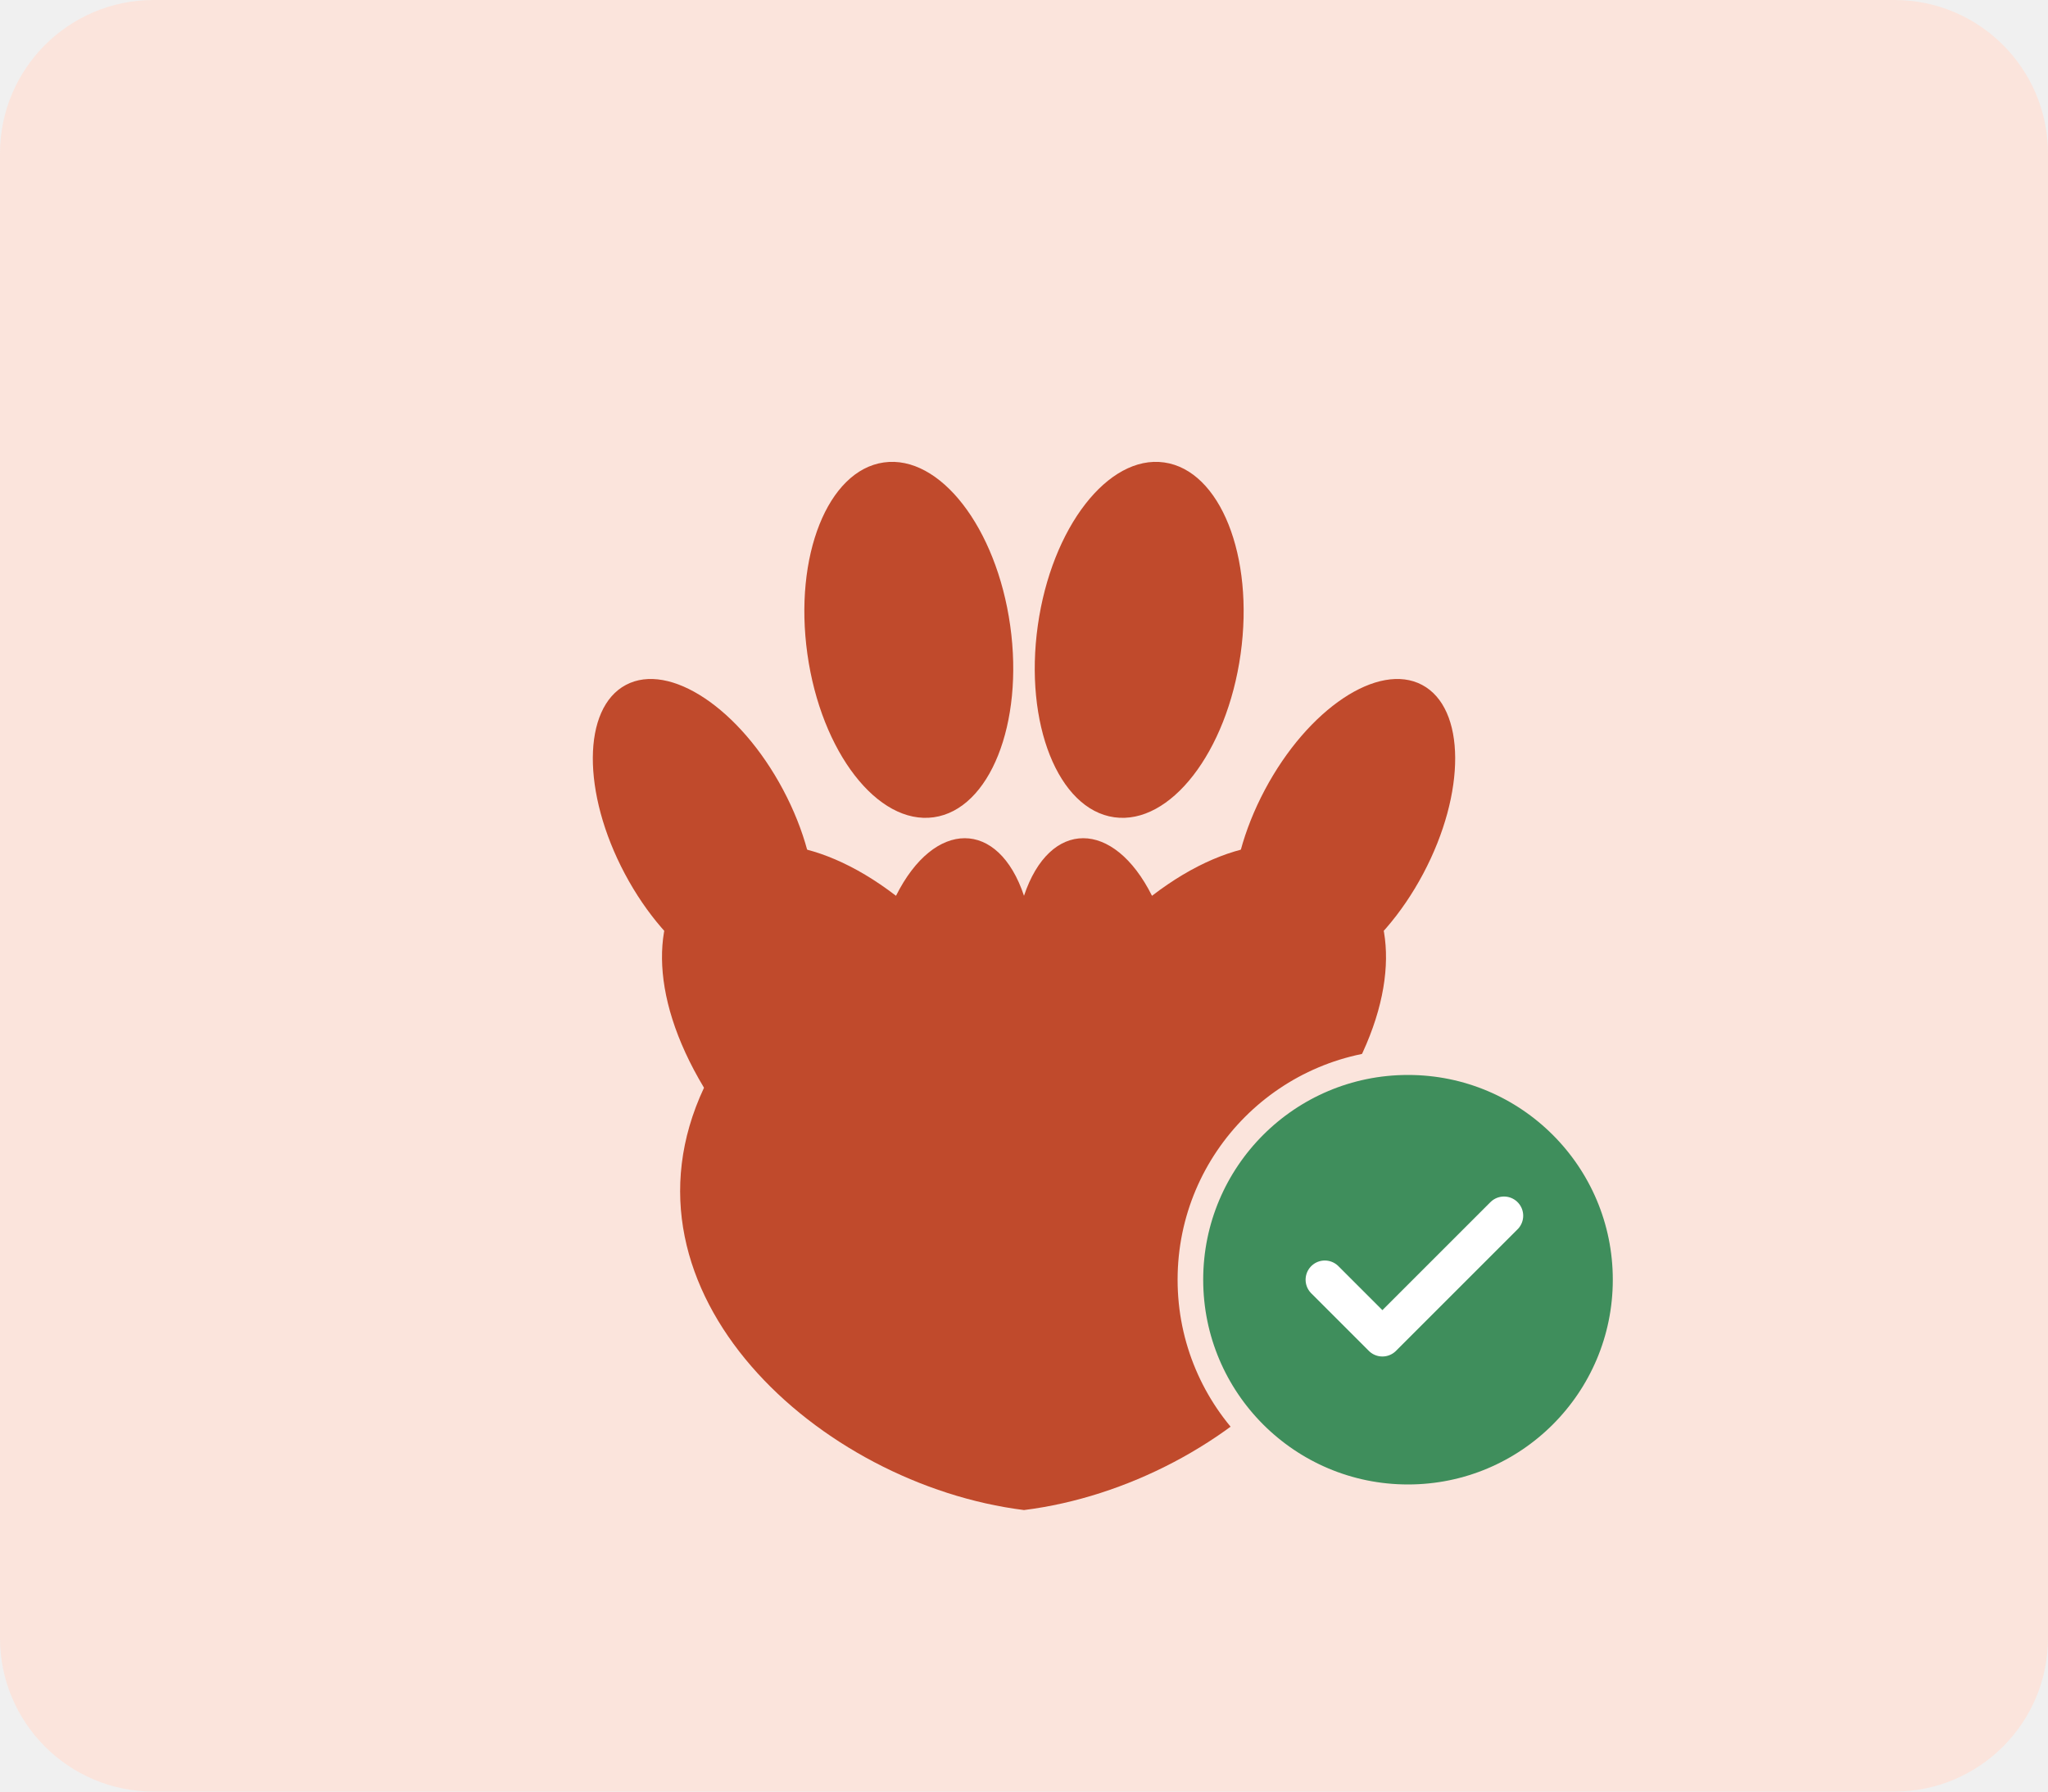
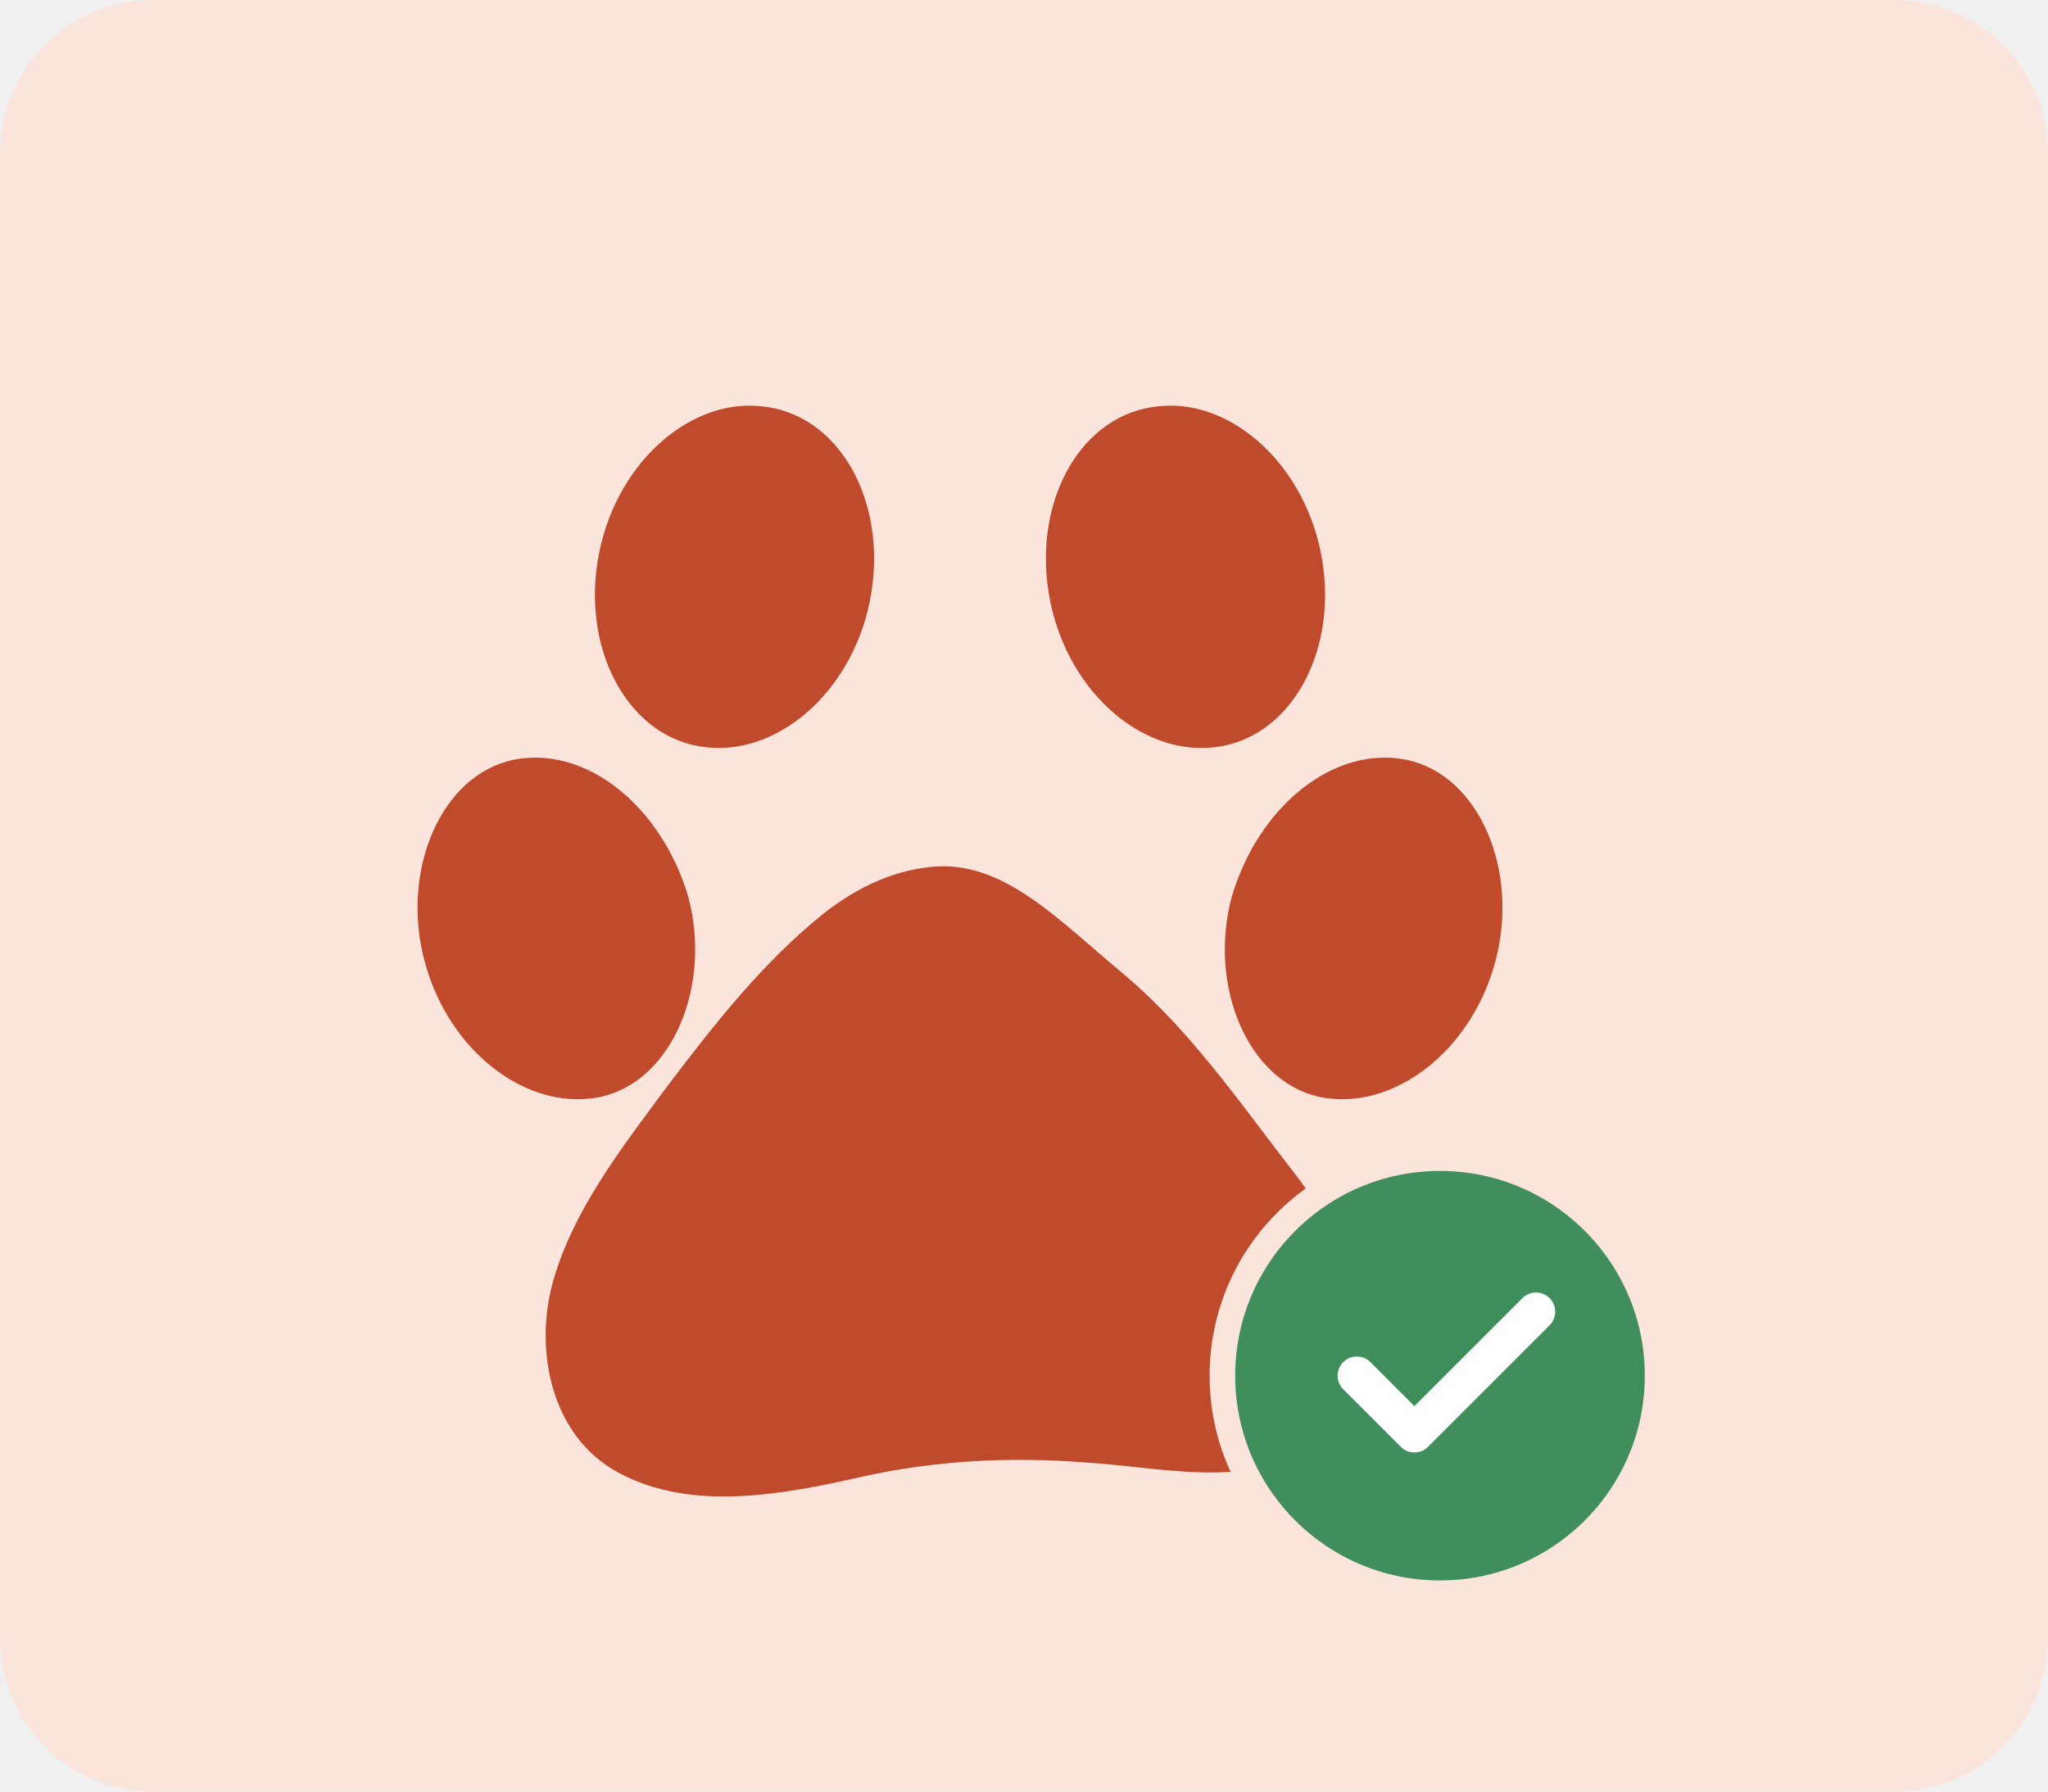
<svg xmlns="http://www.w3.org/2000/svg" viewBox="0 0 320 280" width="320" height="280">
  <rect width="320" height="280" rx="24" fill="#FBE4DC" />
-   <g transform="translate(60 40)" fill="#C04A2C">
-     <ellipse cx="50" cy="90" rx="14" ry="26" transform="rotate(-28 50 90)" />
-     <ellipse cx="82" cy="60" rx="16" ry="28" transform="rotate(-8 82 60)" />
-     <ellipse cx="118" cy="60" rx="16" ry="28" transform="rotate(8 118 60)" />
-     <ellipse cx="150" cy="90" rx="14" ry="26" transform="rotate(28 150 90)" />
-     <path d="M 50 130 C 32 100 54 80 80 100 C 86 88 96 88 100 100 C 104 88 114 88 120 100 C 146 80 168 100 150 130 C 165 162 132 192 100 196 C 68 192 35 162 50 130 Z" />
+   <g transform="translate(48 38) scale(8.5)" fill="#C04A2C">
+     <path d="M8.35,3C7,2.85 5.62,4.1 5.34,5.84C5.06,7.57 5.96,9.13 7.34,9.27C8.71,9.42 10.09,8.17 10.37,6.43C10.65,4.69 9.75,3.13 8.35,3Z" />
+     <path d="M15.65,3C14.25,3.13 13.35,4.69 13.63,6.43C13.91,8.17 15.29,9.42 16.66,9.27C18.04,9.13 18.94,7.57 18.66,5.84C18.38,4.1 17,2.85 15.65,3Z" />
+     <path d="M3.79,9.5C2.45,9.78 1.71,11.55 2.16,13.21C2.6,14.86 4.04,15.97 5.38,15.7C6.71,15.42 7.45,13.65 7,12C6.5,10.34 5.12,9.23 3.79,9.5Z" />
+     <path d="M20.21,9.5C18.88,9.23 17.5,10.34 17,12C16.55,13.65 17.29,15.42 18.62,15.7C19.96,15.97 21.4,14.86 21.84,13.21C22.29,11.55 21.55,9.78 20.21,9.5Z" />
+     <path d="M11.59,11.46C10.83,11.5 10.11,11.84 9.5,12.32C8.39,13.21 7.5,14.34 6.62,15.5C5.77,16.65 4.86,17.81 4.5,19.16C4.18,20.41 4.5,21.94 5.71,22.6C7.06,23.34 8.78,23 10.16,22.69C11.53,22.38 12.93,22.31 14.32,22.42C15.59,22.5 16.91,22.83 18.13,22.34C18.95,22 19.66,21.13 19.59,20.18C19.51,18.84 18.61,17.7 17.81,16.66C16.93,15.5 16.07,14.32 14.96,13.4C13.82,12.45 12.84,11.4 11.59,11.46Z" />
  </g>
-   <g transform="translate(220 200)">
+   <g transform="translate(225 215)">
    <circle r="34" fill="#3F8E5C" stroke="#FBE4DC" stroke-width="4" />
    <path d="M -13 0 L -4 9 L 15 -10" stroke="#fff" stroke-width="6" stroke-linecap="round" stroke-linejoin="round" fill="none" />
  </g>
</svg>
